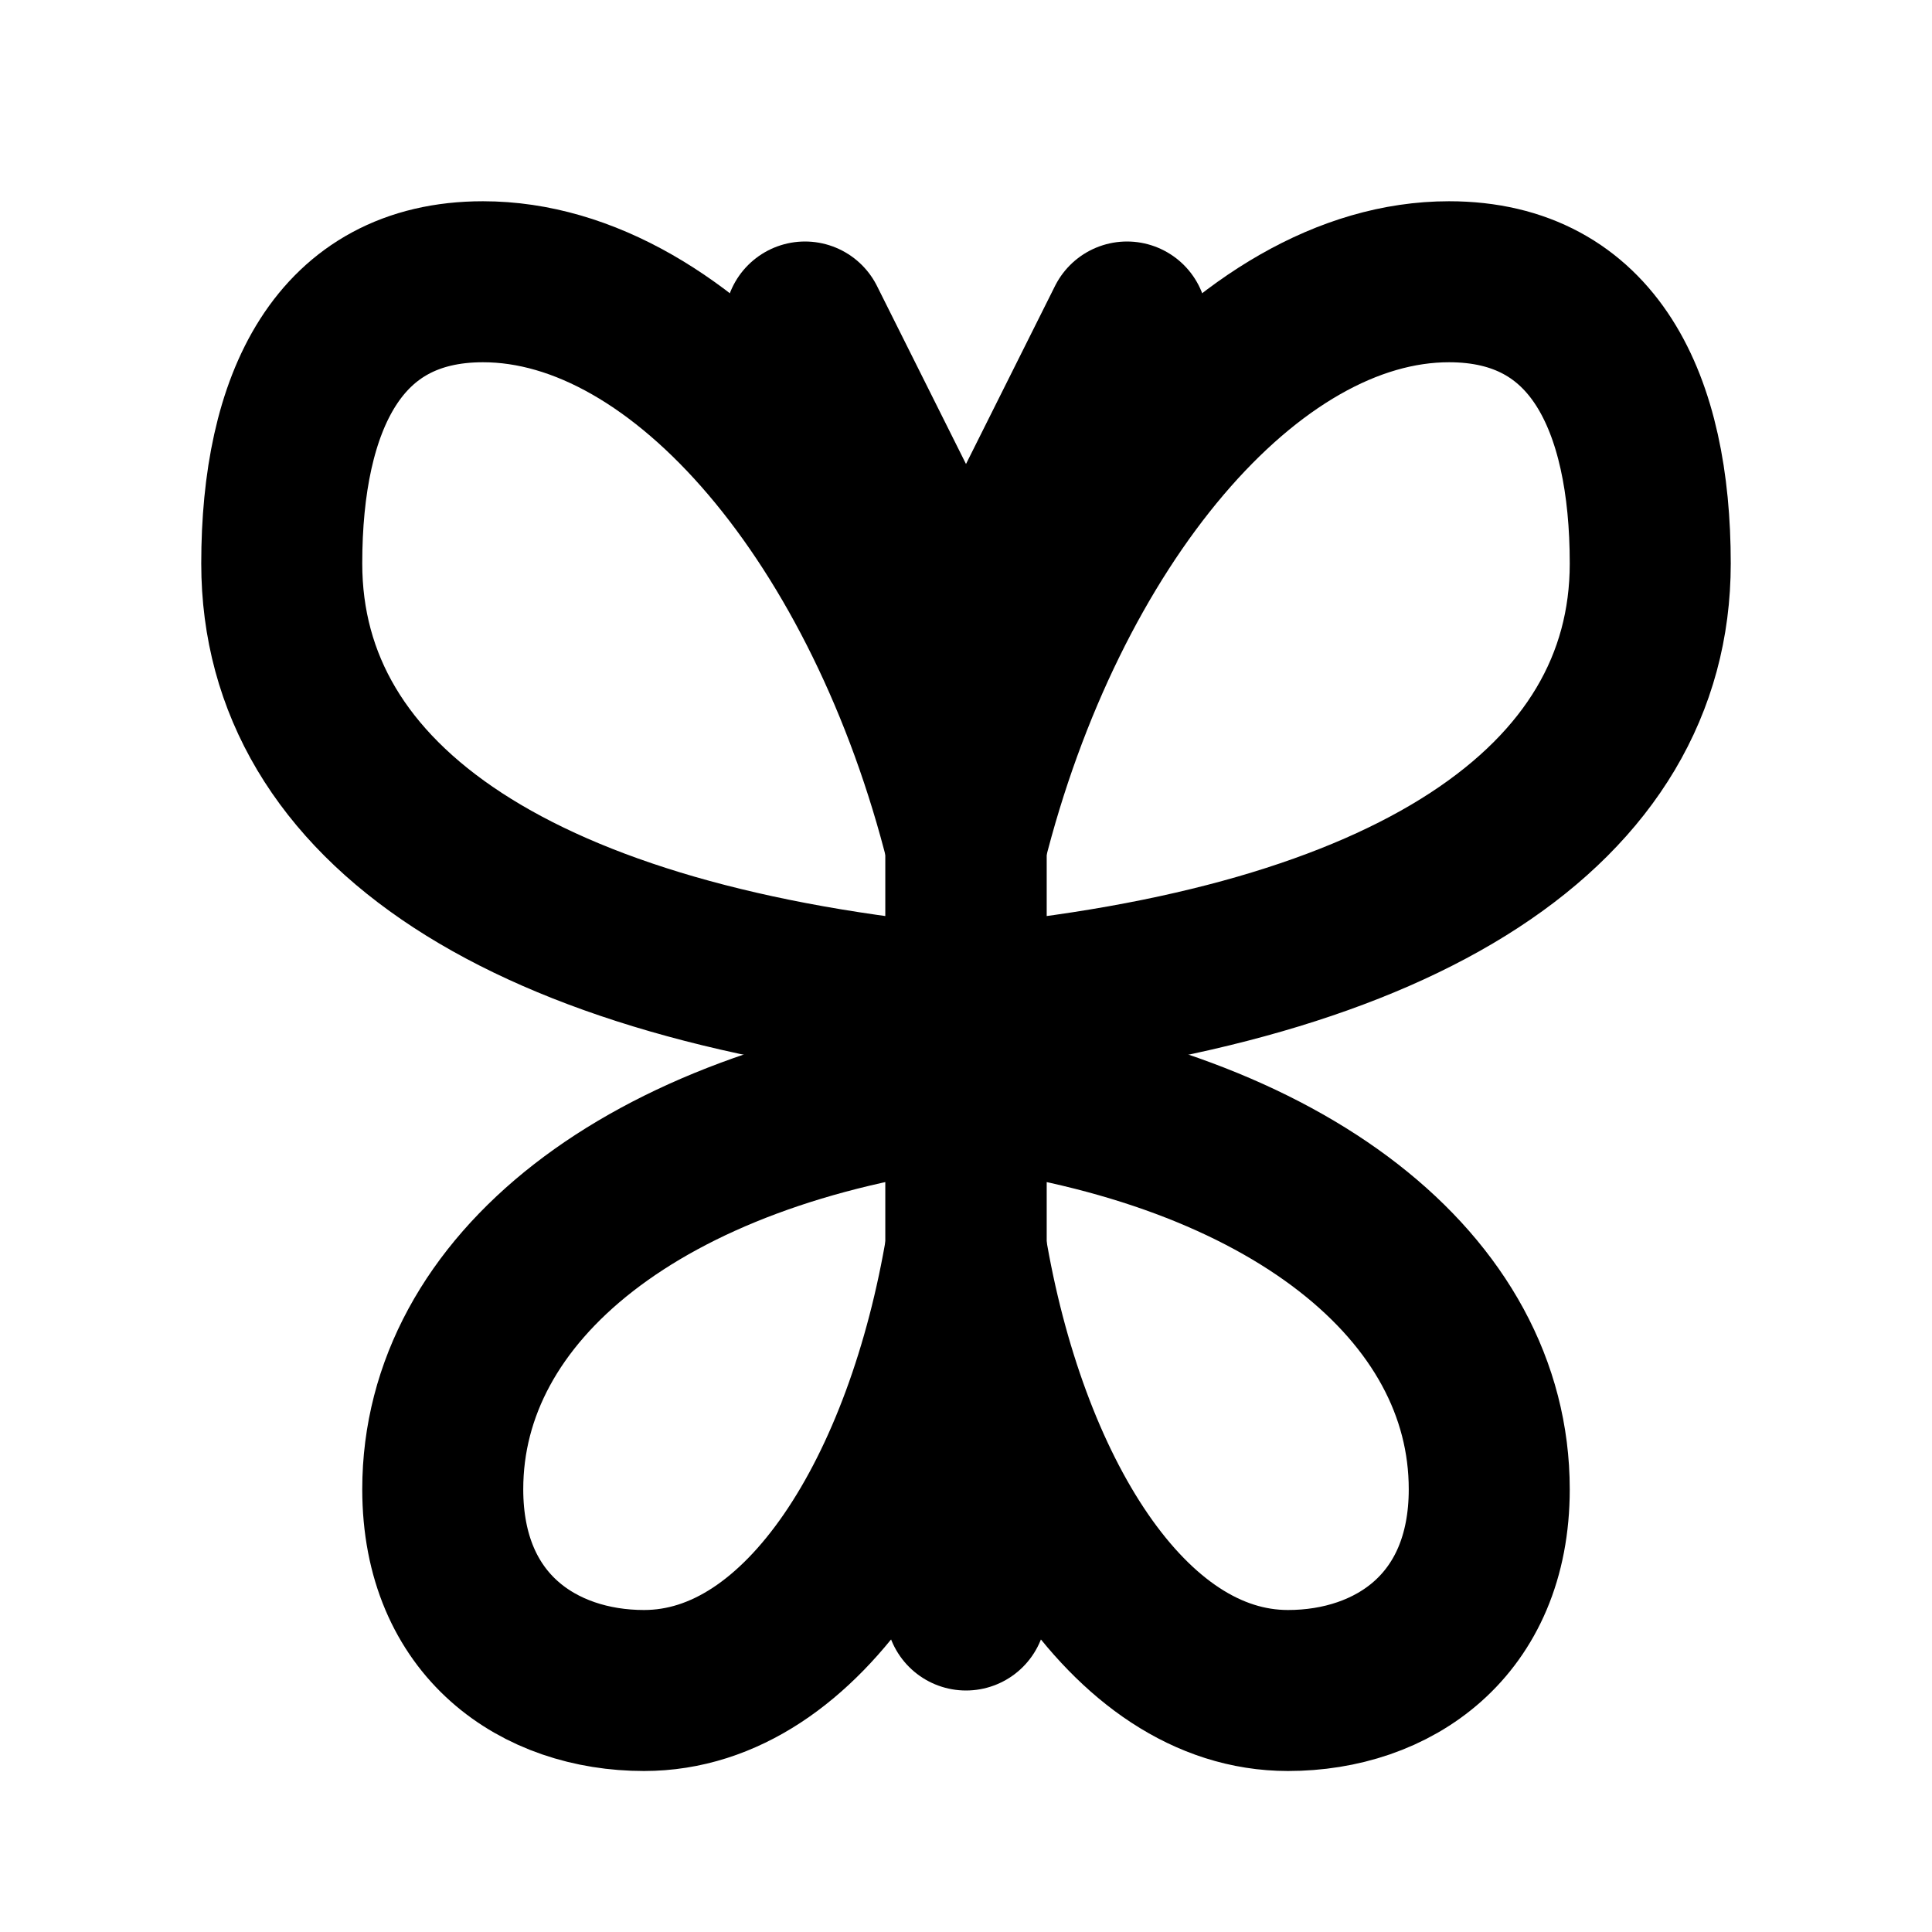
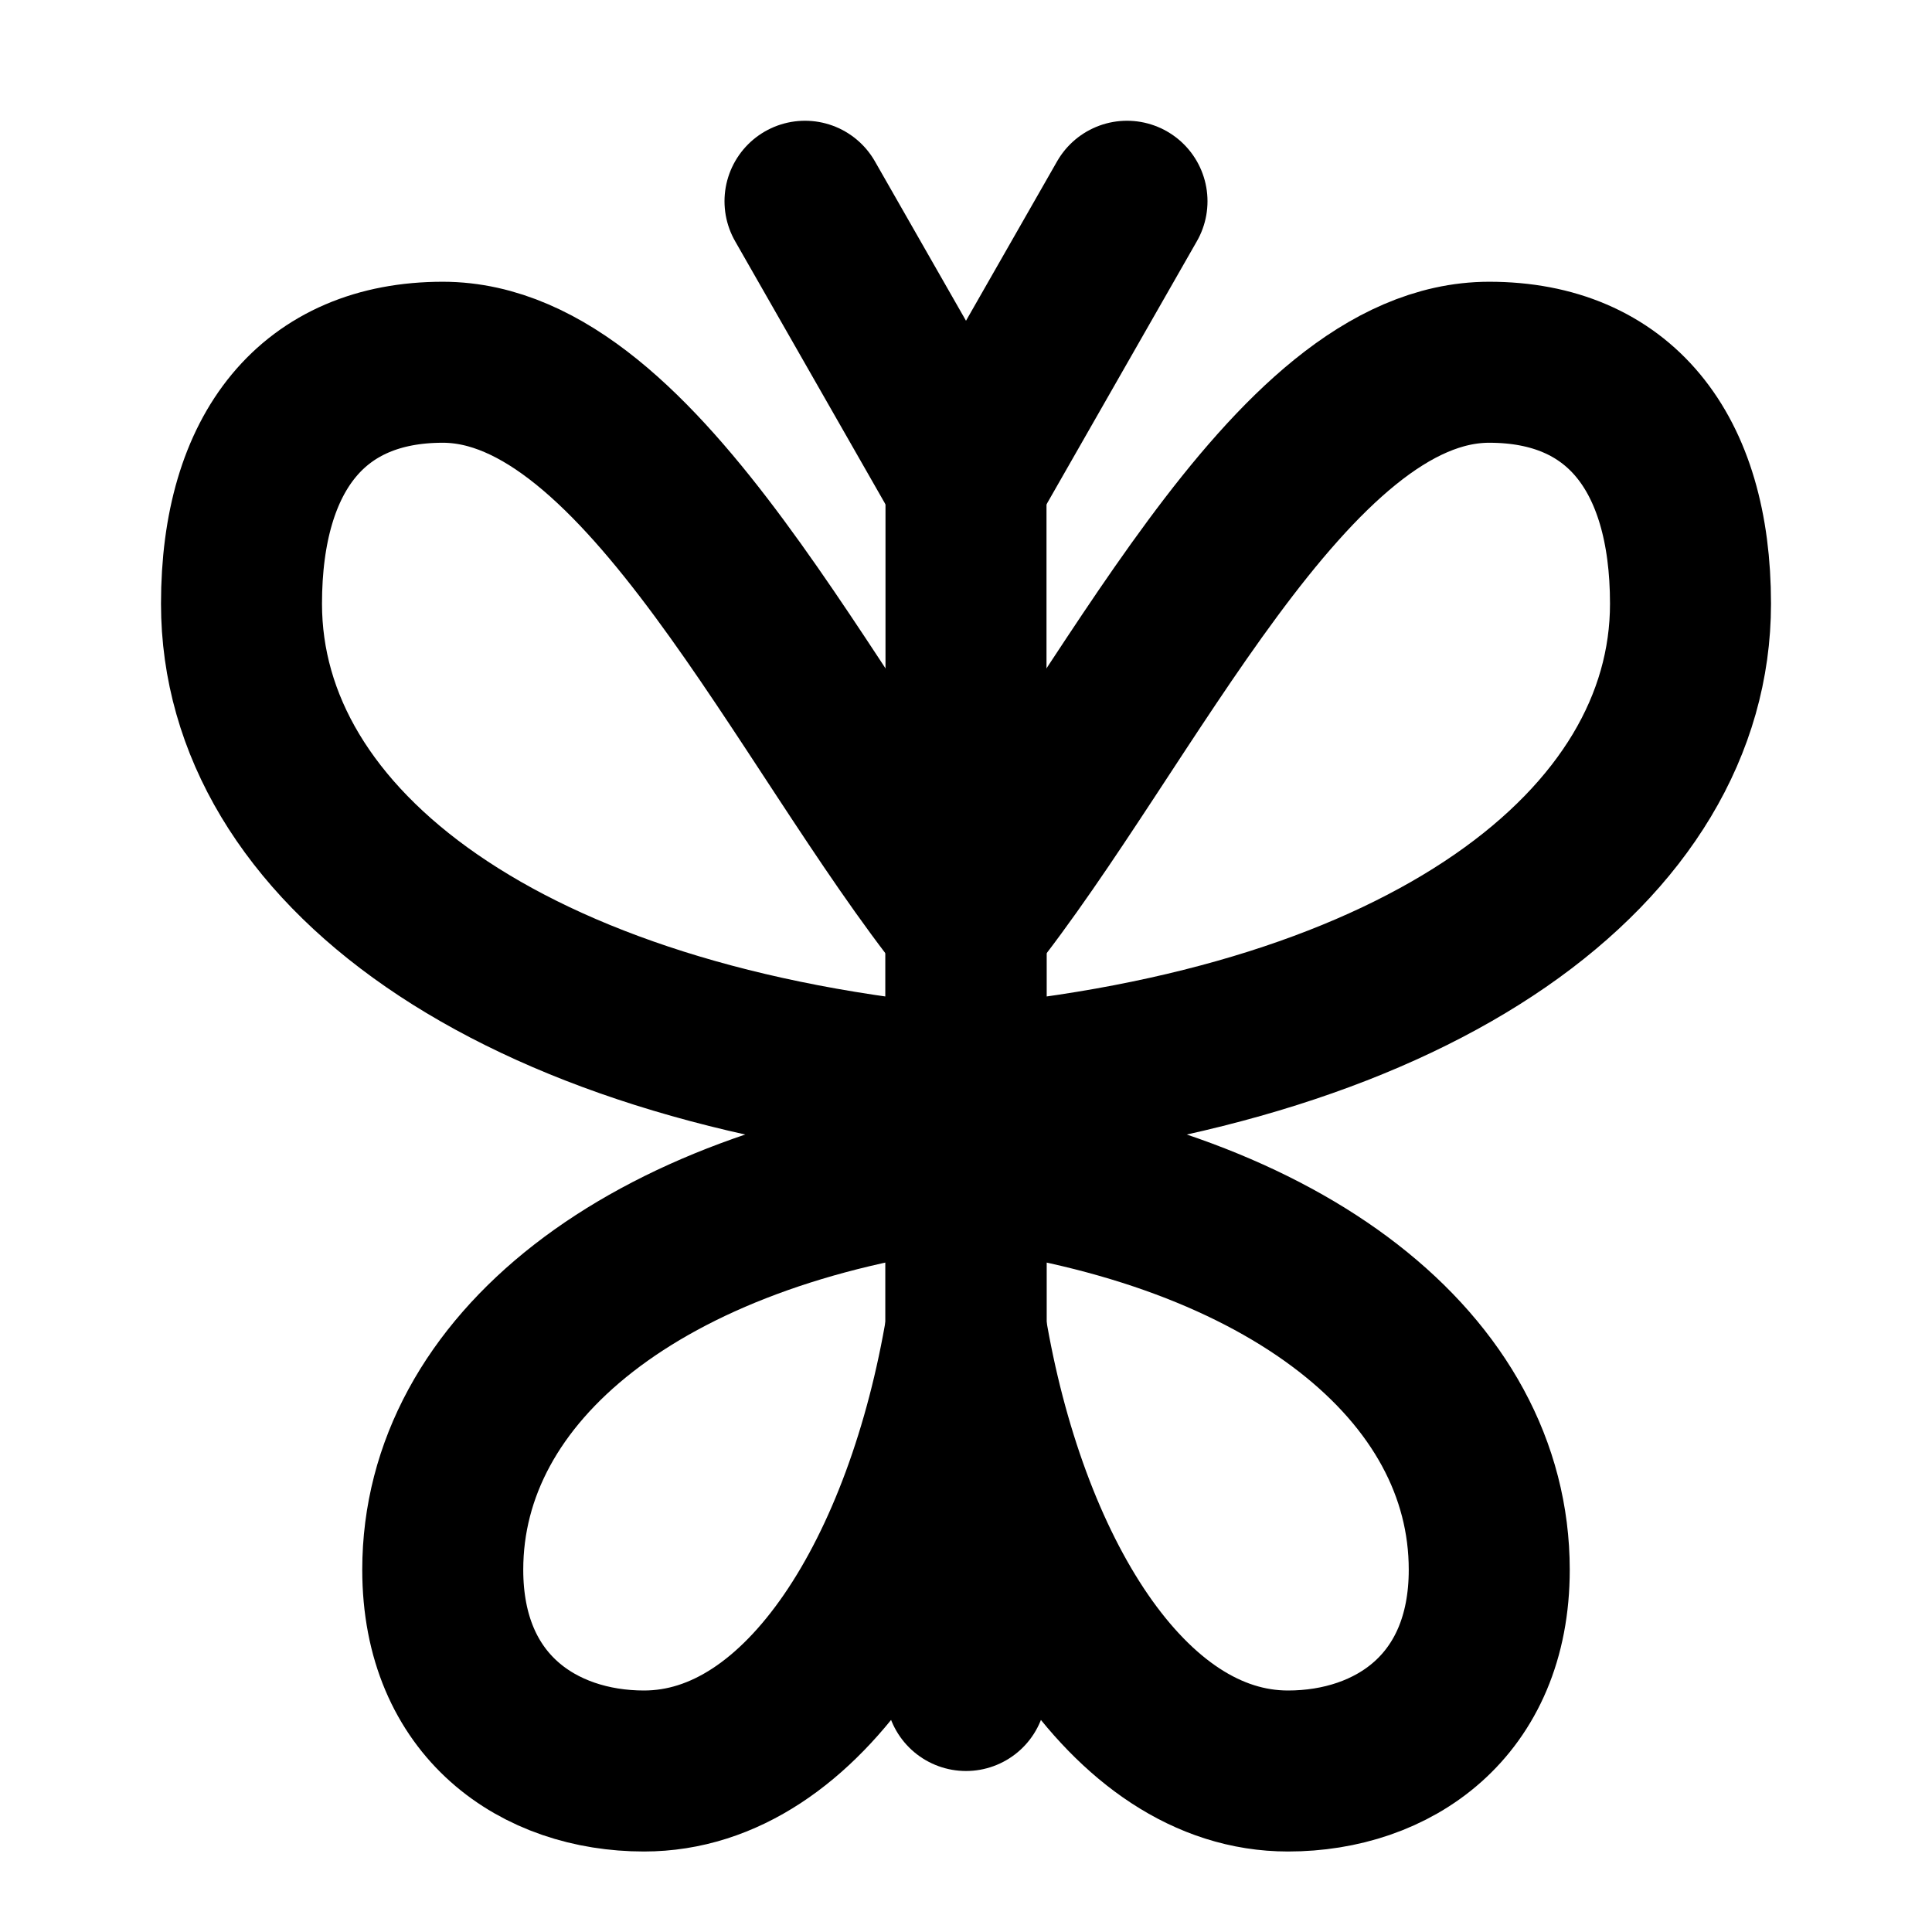
<svg xmlns="http://www.w3.org/2000/svg" width="24" height="24" viewBox="0 0 24 24" fill="none" stroke="currentColor" stroke-width="2" stroke-linecap="round" stroke-linejoin="round">
-   <path d="M12 10.5C11 6.5 8.5 3.5 6 3.5 4.2 3.5 3.5 5 3.5 7c0 3 3 5 8.5 5.5Z" />
-   <path d="M12 10.5C13 6.5 15.5 3.5 18 3.5C19.8 3.5 20.5 5 20.5 7C20.5 10 17.5 12 12 12.5Z" />
-   <path d="M12 13.5c-4 .5-6.5 2.5-6.5 5 0 1.7 1.2 2.5 2.5 2.5 2 0 3.5-2.5 4-5.5Z" />
-   <path d="M12 13.5C16 14 18.5 16 18.5 18.5C18.5 20.2 17.3 21 16 21C14 21 12.5 18.5 12 15.5Z" />
-   <path d="M12 8v12" />
-   <path d="M12 8l-2-4" />
-   <path d="M12 8l2-4" />
+   <path d="M12 11.5C10 9 8 4.5 5.5 4.5 3.9 4.5 3 5.6 3 7.5c0 3 3.3 5.5 9 6Z" />
+   <path d="M12 11.5C14 9 16 4.5 18.5 4.5C20.1 4.5 21 5.6 21 7.5C21 10.5 17.7 13 12 13.5Z" />
+   <path d="M12 14.5c-4 .5-6.5 2.5-6.5 5 0 1.7 1.2 2.5 2.5 2.5 2 0 3.5-2.5 4-5.5Z" />
+   <path d="M12 14.5C16 15 18.5 17 18.5 19.5C18.5 21.2 17.3 22 16 22C14 22 12.5 19.5 12 16.5Z" />
+   <path d="M12 6v15" />
+   <path d="M12 6l-2-3.5" />
+   <path d="M12 6l2-3.5" />
</svg>
